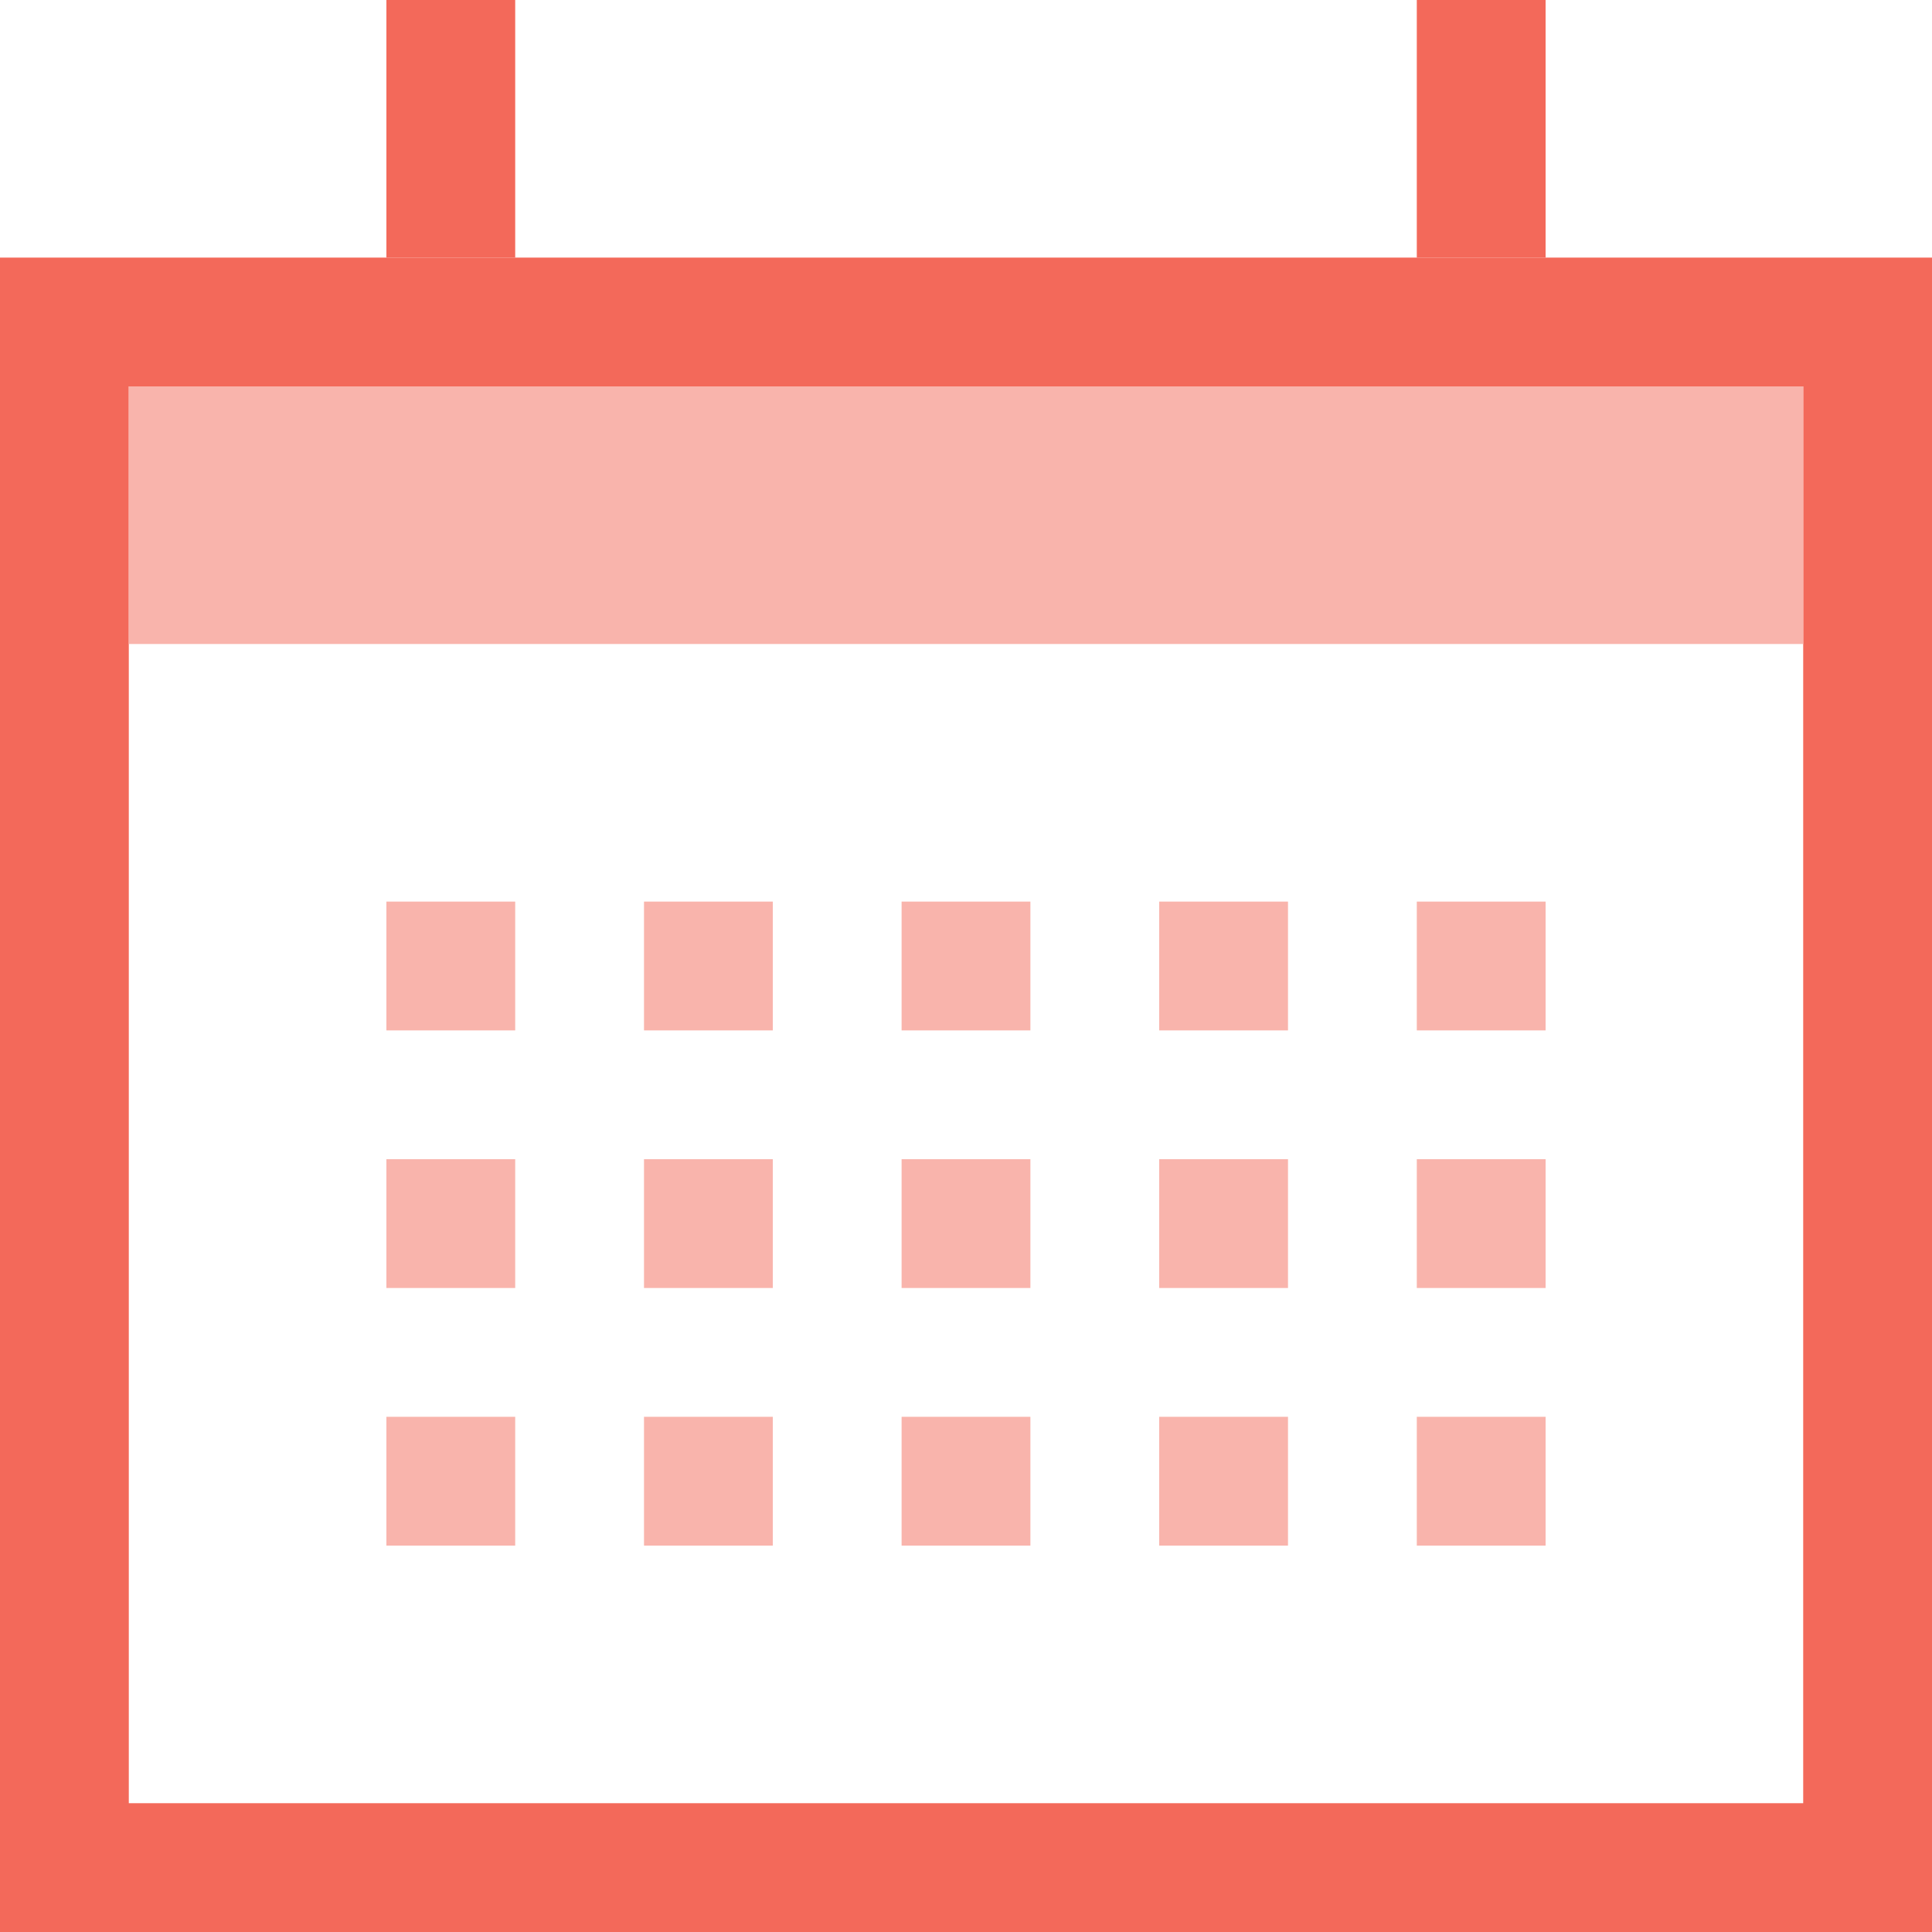
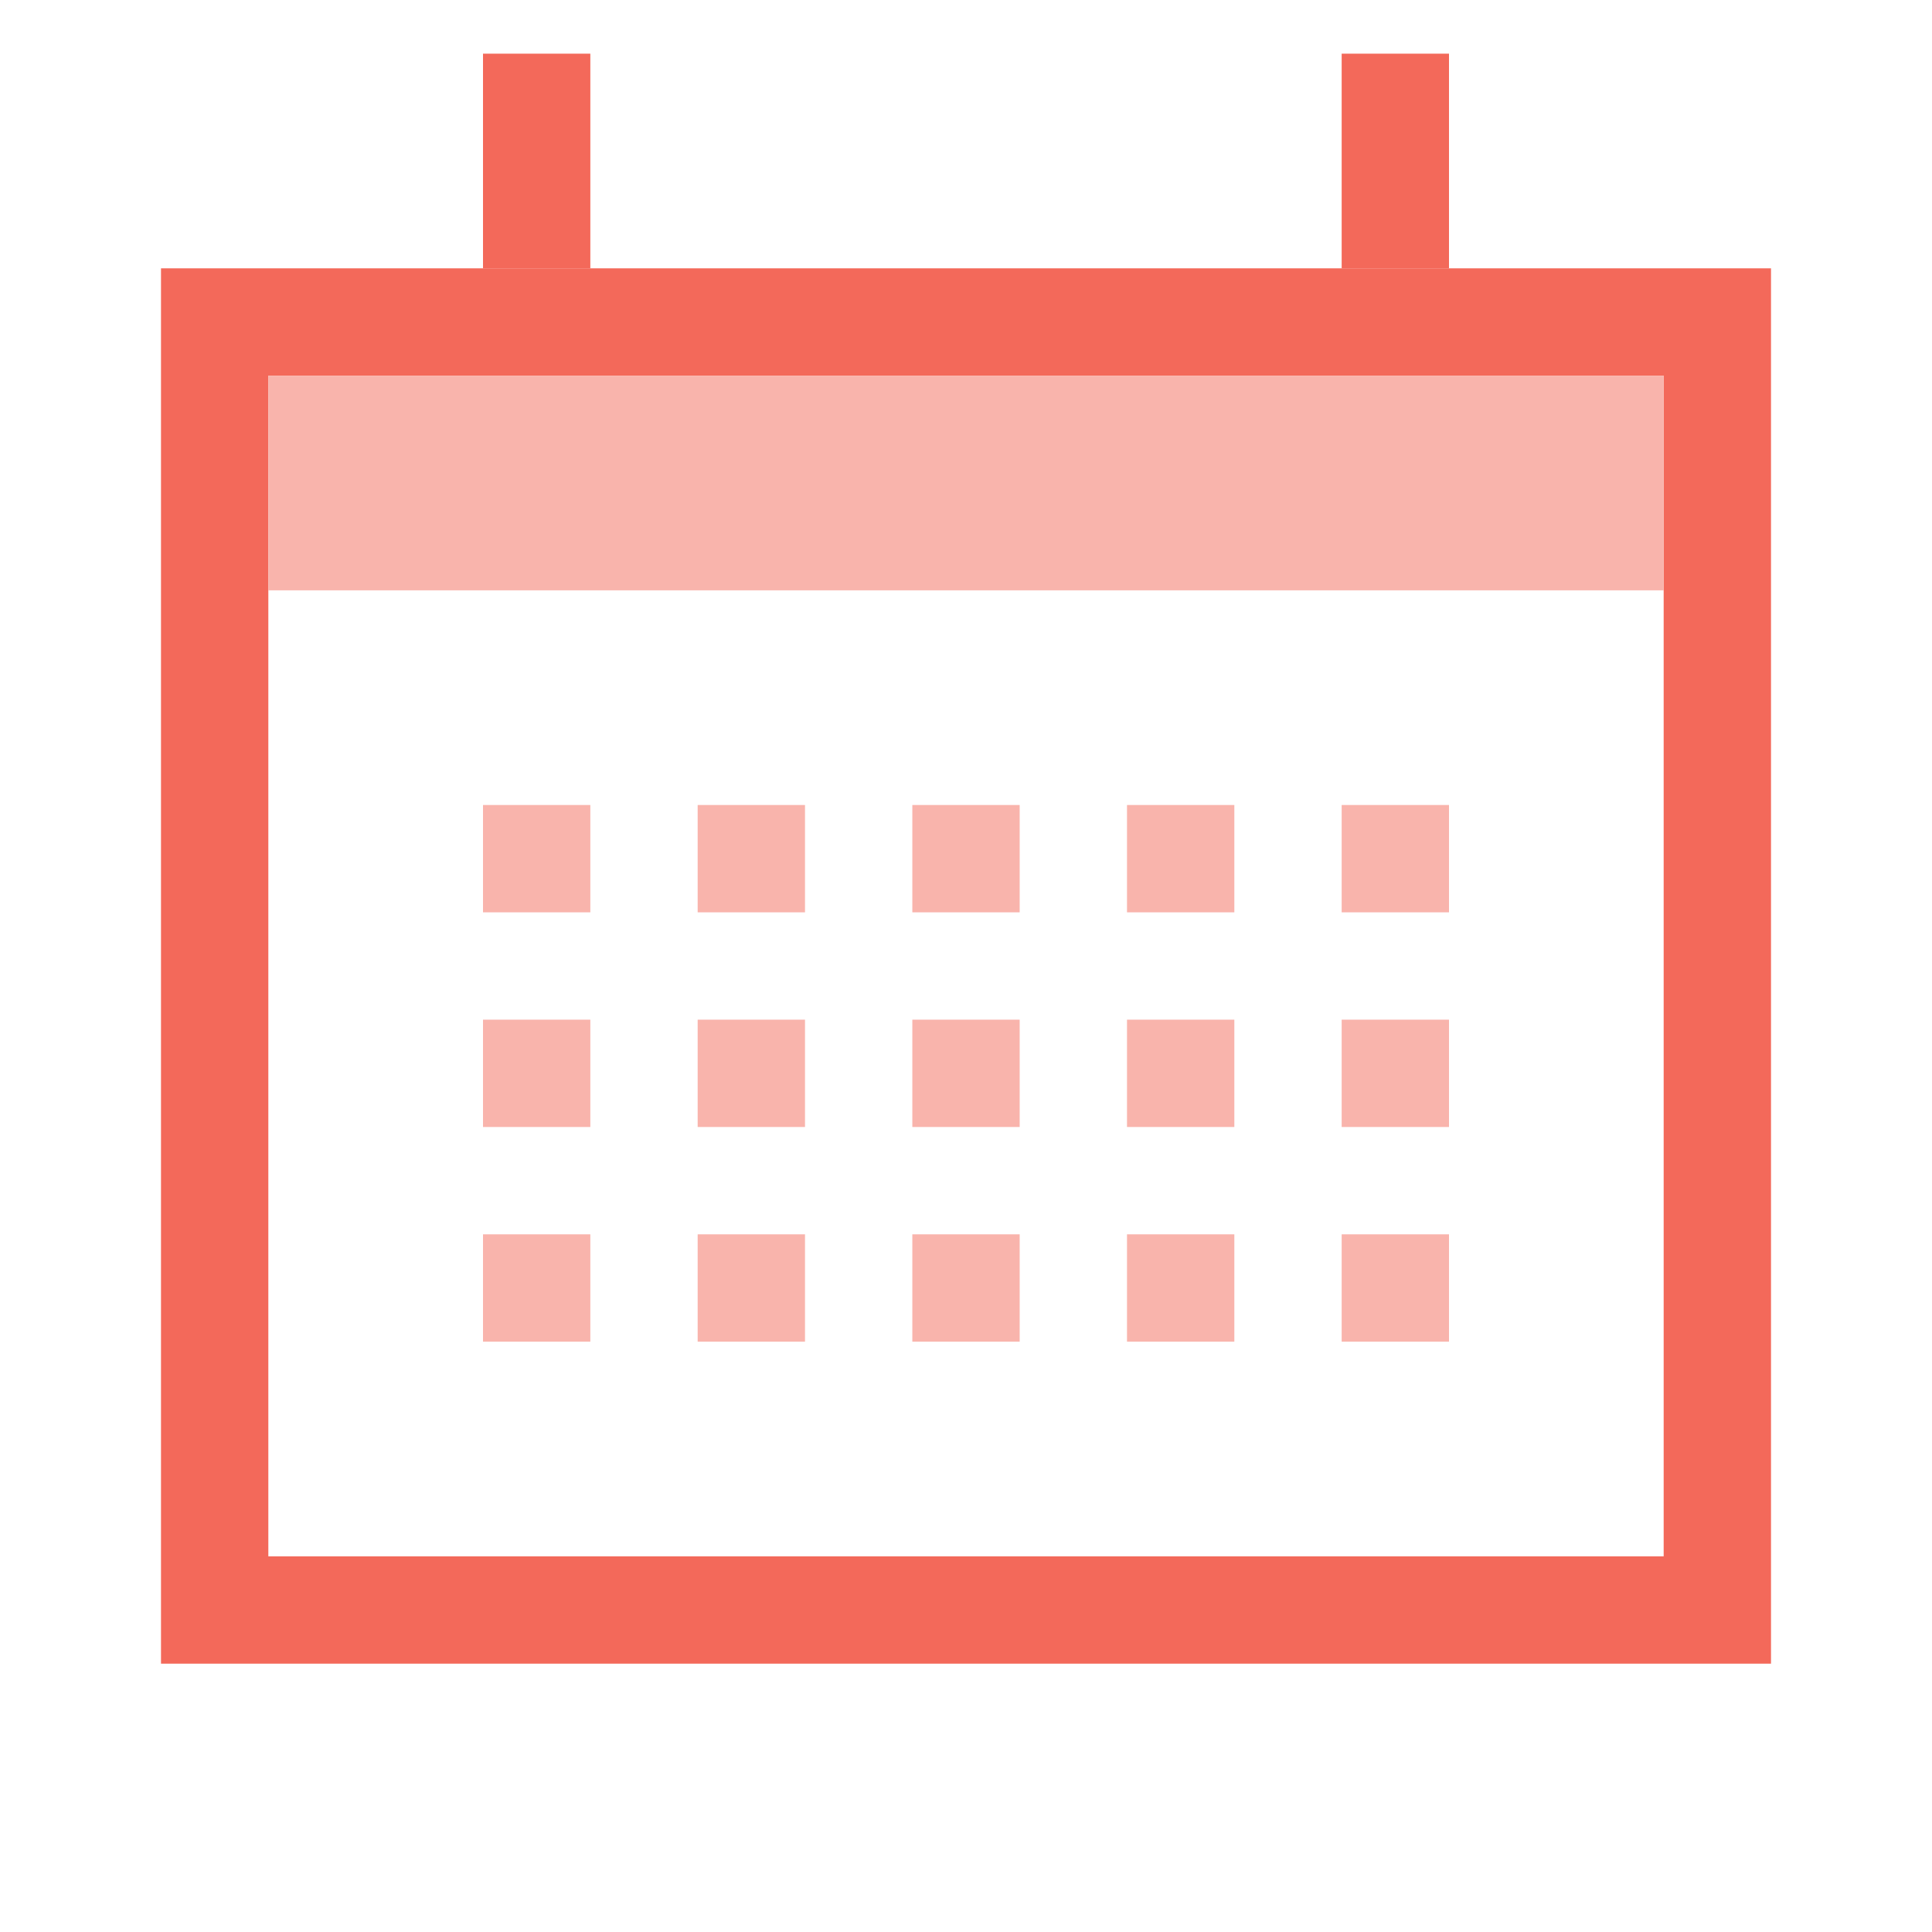
- <svg xmlns="http://www.w3.org/2000/svg" width="15" height="15" viewBox="0 0 15 15">
+ <svg xmlns="http://www.w3.org/2000/svg" width="18" height="18" viewBox="0 0 18 18">
  <defs>
    <style>.a{fill:#f3695a;}.b{fill:#f9b4ac;}</style>
  </defs>
-   <path class="a" d="M14,3V14H1V3H14m1-1H0V15H15Z" />
-   <rect class="b" x="5" y="7" width="1" height="1" />
-   <rect class="a" x="3" width="1" height="2" />
-   <rect class="a" x="11" width="1" height="2" />
-   <rect class="b" x="7" y="7" width="1" height="1" />
-   <rect class="b" x="5" y="9" width="1" height="1" />
-   <rect class="b" x="7" y="9" width="1" height="1" />
-   <rect class="b" x="5" y="11" width="1" height="1" />
-   <rect class="b" x="7" y="11" width="1" height="1" />
-   <rect class="b" x="11" y="7" width="1" height="1" />
-   <rect class="b" x="11" y="9" width="1" height="1" />
-   <rect class="b" x="11" y="11" width="1" height="1" />
-   <rect class="b" x="3" y="7" width="1" height="1" />
-   <rect class="b" x="3" y="9" width="1" height="1" />
-   <rect class="b" x="3" y="11" width="1" height="1" />
-   <rect class="b" x="9" y="7" width="1" height="1" />
-   <rect class="b" x="9" y="9" width="1" height="1" />
-   <rect class="b" x="9" y="11" width="1" height="1" />
-   <rect class="b" x="1" y="3" width="13" height="2" />
+   <path class="a" d="M15.5,3.5v11H2.5V3.5h13m1-1H1.5v13h15Z" />
+   <rect class="b" x="6.5" y="7.5" width="1" height="1" />
+   <rect class="a" x="4.5" y="0.5" width="1" height="2" />
+   <rect class="a" x="12.5" y="0.5" width="1" height="2" />
+   <rect class="b" x="8.5" y="7.5" width="1" height="1" />
+   <rect class="b" x="6.5" y="9.5" width="1" height="1" />
+   <rect class="b" x="8.5" y="9.5" width="1" height="1" />
+   <rect class="b" x="6.5" y="11.5" width="1" height="1" />
+   <rect class="b" x="8.5" y="11.5" width="1" height="1" />
+   <rect class="b" x="12.5" y="7.5" width="1" height="1" />
+   <rect class="b" x="12.5" y="9.5" width="1" height="1" />
+   <rect class="b" x="12.5" y="11.5" width="1" height="1" />
+   <rect class="b" x="4.5" y="7.5" width="1" height="1" />
+   <rect class="b" x="4.5" y="9.5" width="1" height="1" />
+   <rect class="b" x="4.5" y="11.5" width="1" height="1" />
+   <rect class="b" x="10.5" y="7.5" width="1" height="1" />
+   <rect class="b" x="10.5" y="9.5" width="1" height="1" />
+   <rect class="b" x="10.5" y="11.5" width="1" height="1" />
+   <rect class="b" x="2.5" y="3.5" width="13" height="2" />
</svg>
